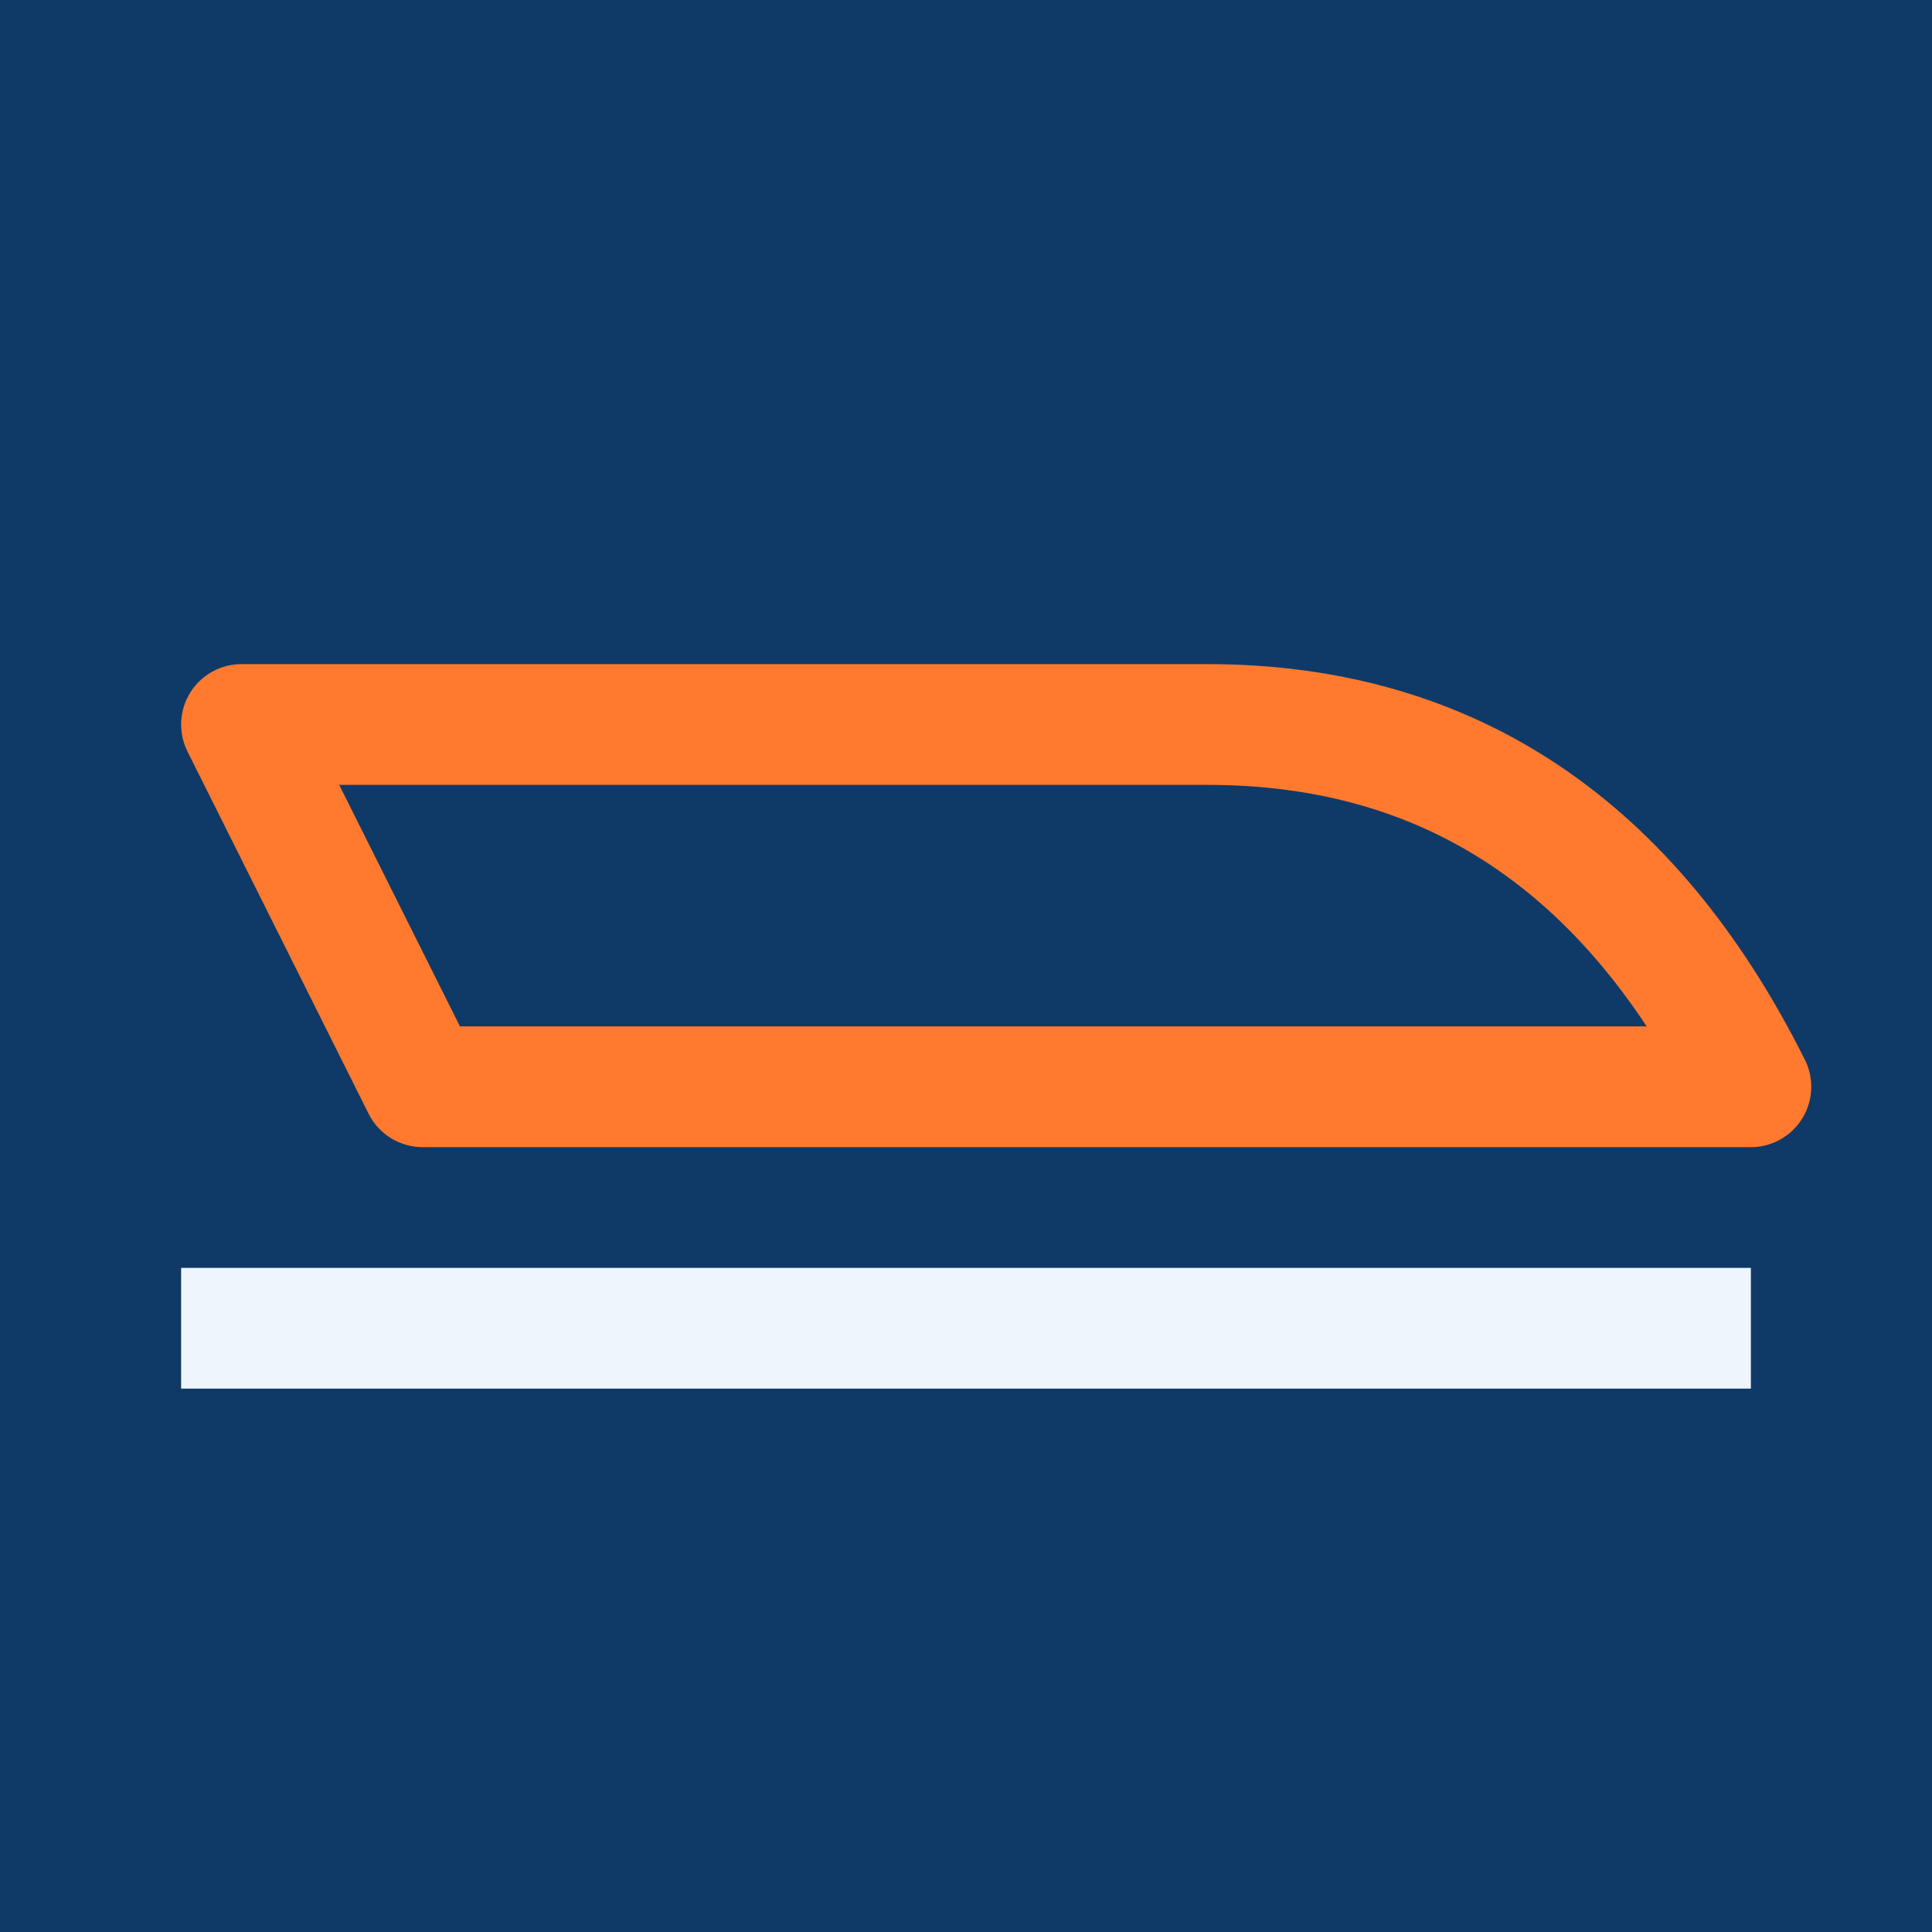
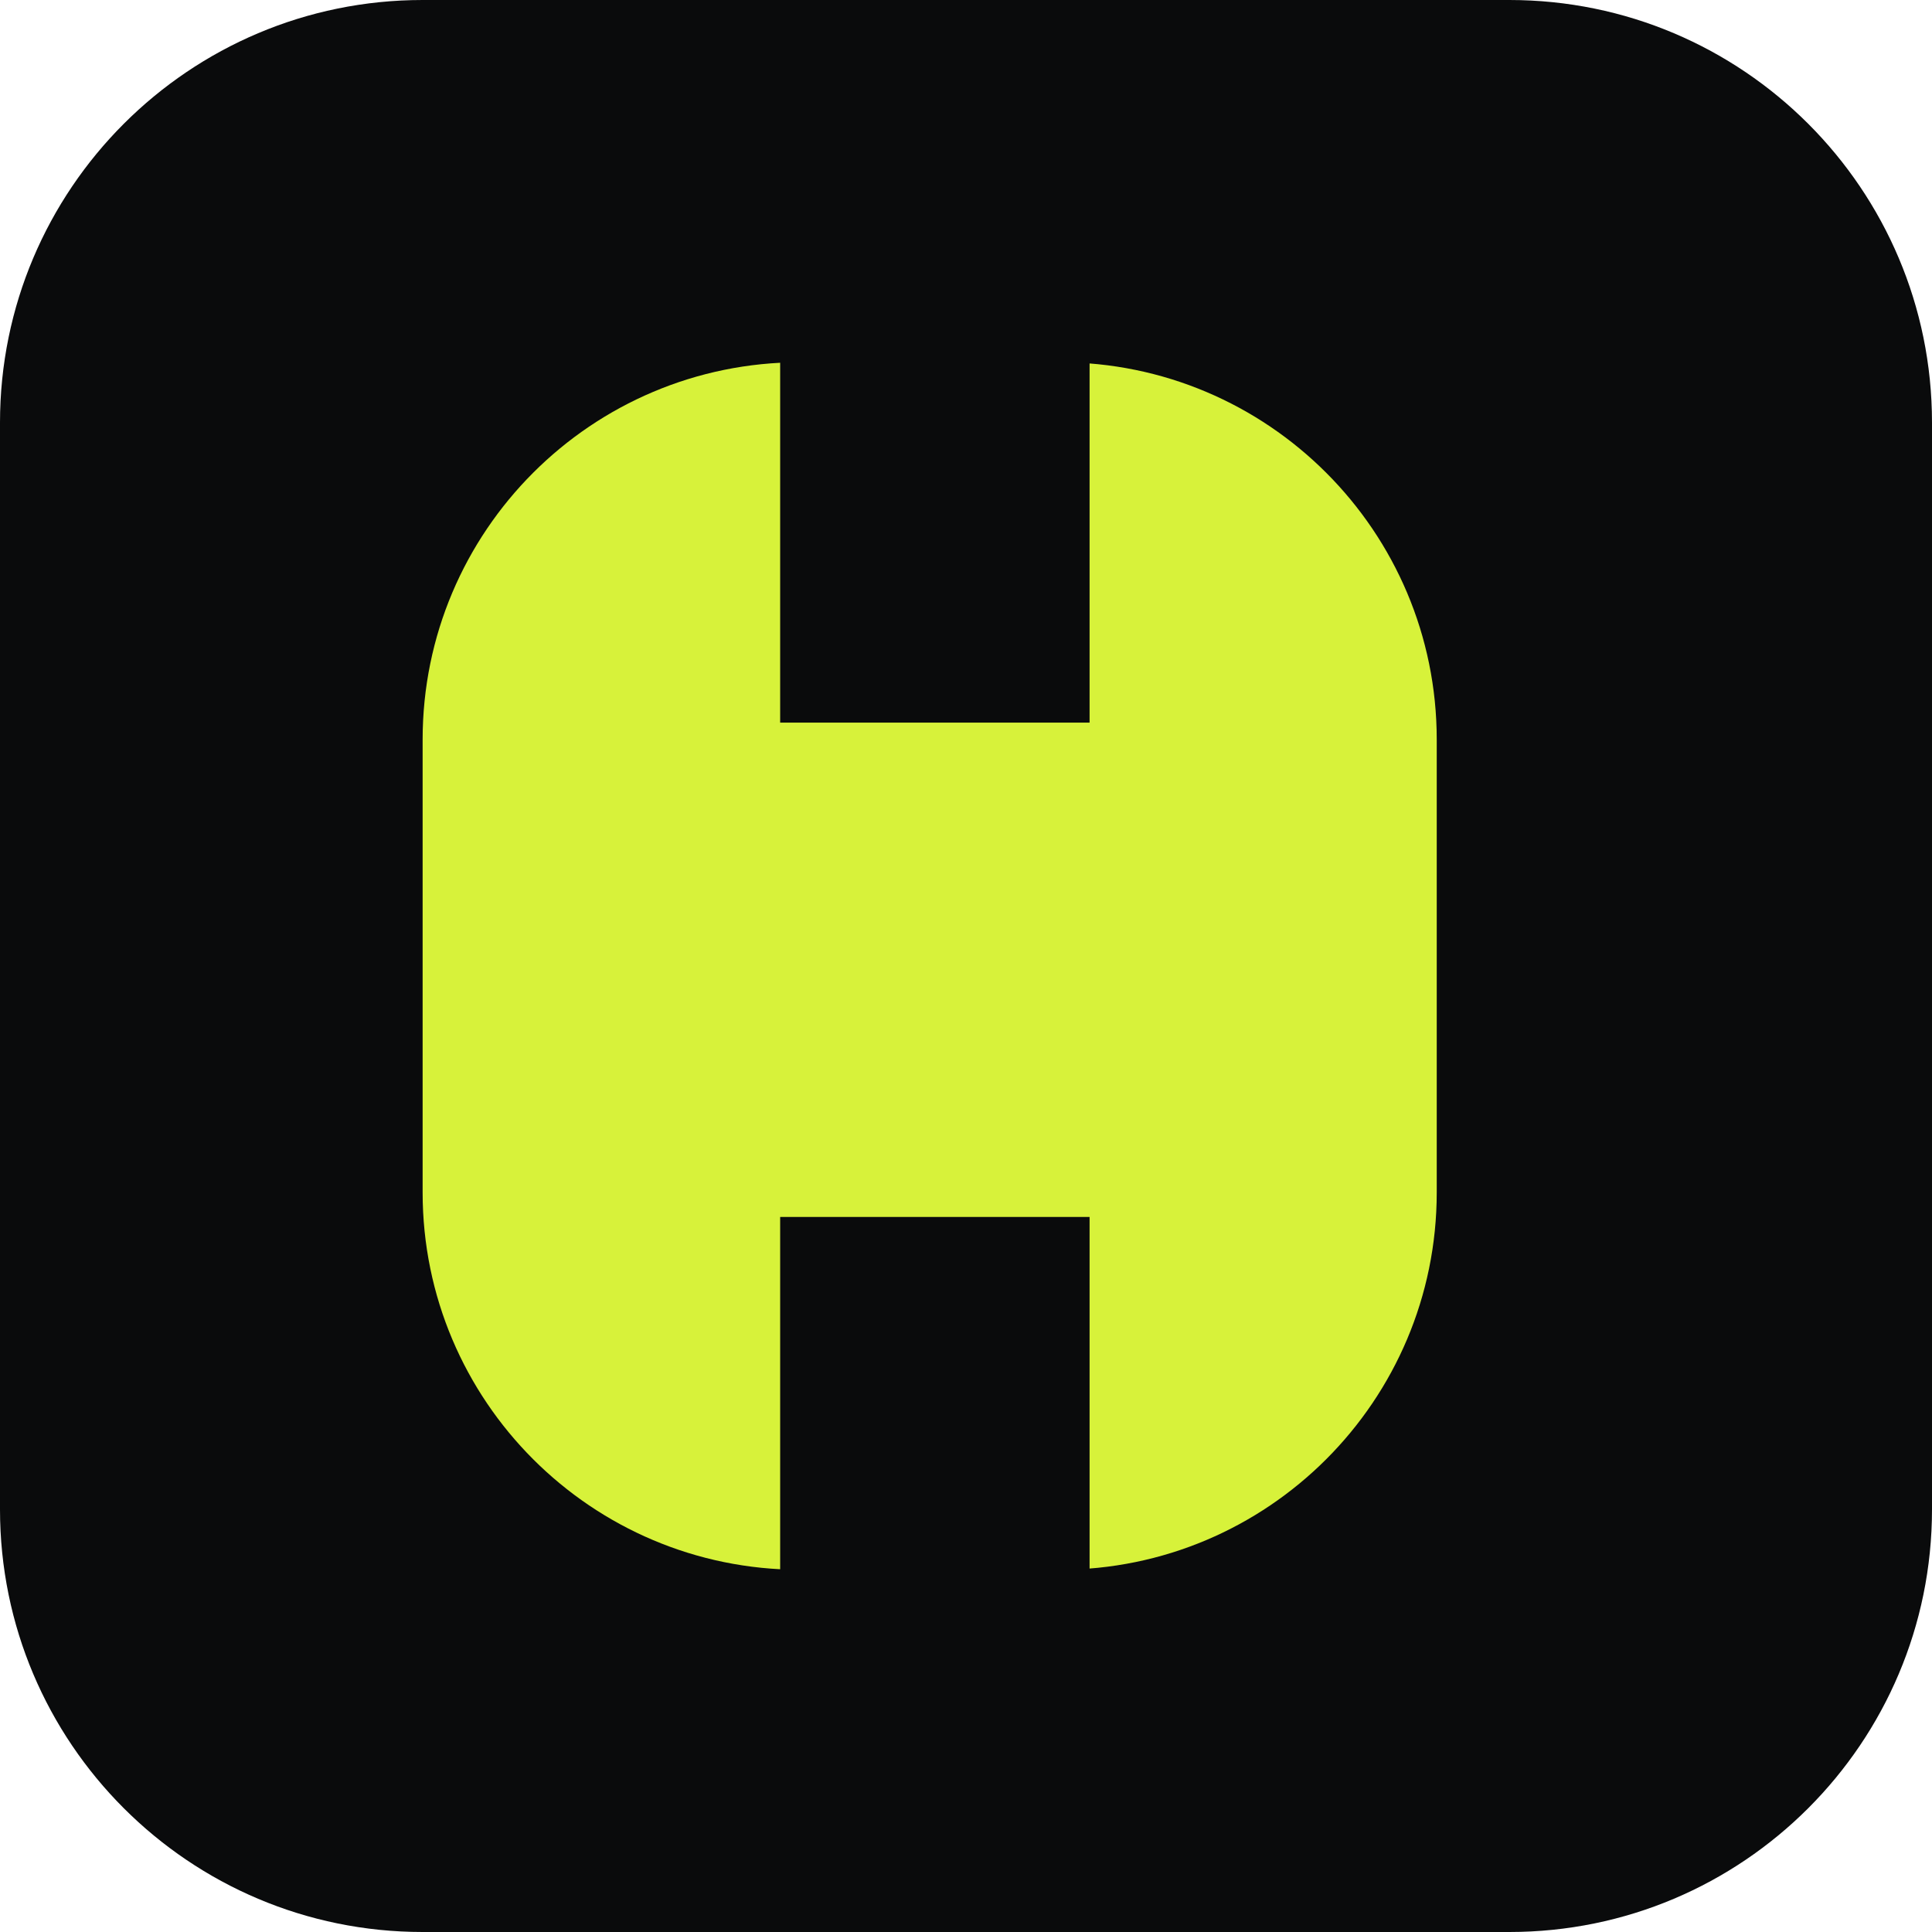
- <svg xmlns="http://www.w3.org/2000/svg" viewBox="0 0 32 32">
-   <rect width="32" height="32" fill="#0f3a68" />
-   <path d="M4 12h16c4 0 7 2 9 6H7z" fill="none" stroke="#ff7a2f" stroke-width="2" stroke-linejoin="round" />
-   <path d="M3 22h26" stroke="#eef5fd" stroke-width="2" />
+ <svg xmlns="http://www.w3.org/2000/svg" viewBox="-20 0 256 256">
+   <rect x="-20" width="256" height="256" rx="56" fill="#0a0b0c" />
+   <g transform="translate(36 48) scale(.625)">
+     <clipPath id="c">
+       <rect width="215" height="256" rx="80" />
+     </clipPath>
+     <path clip-path="url(#c)" fill="#d7f23a" d="M141.4 406V181.2H75.8V406H-33.8V-144.4H75.8V76.4H141.4V-144.4H251.8V406H141.4Z" />
+   </g>
</svg>
